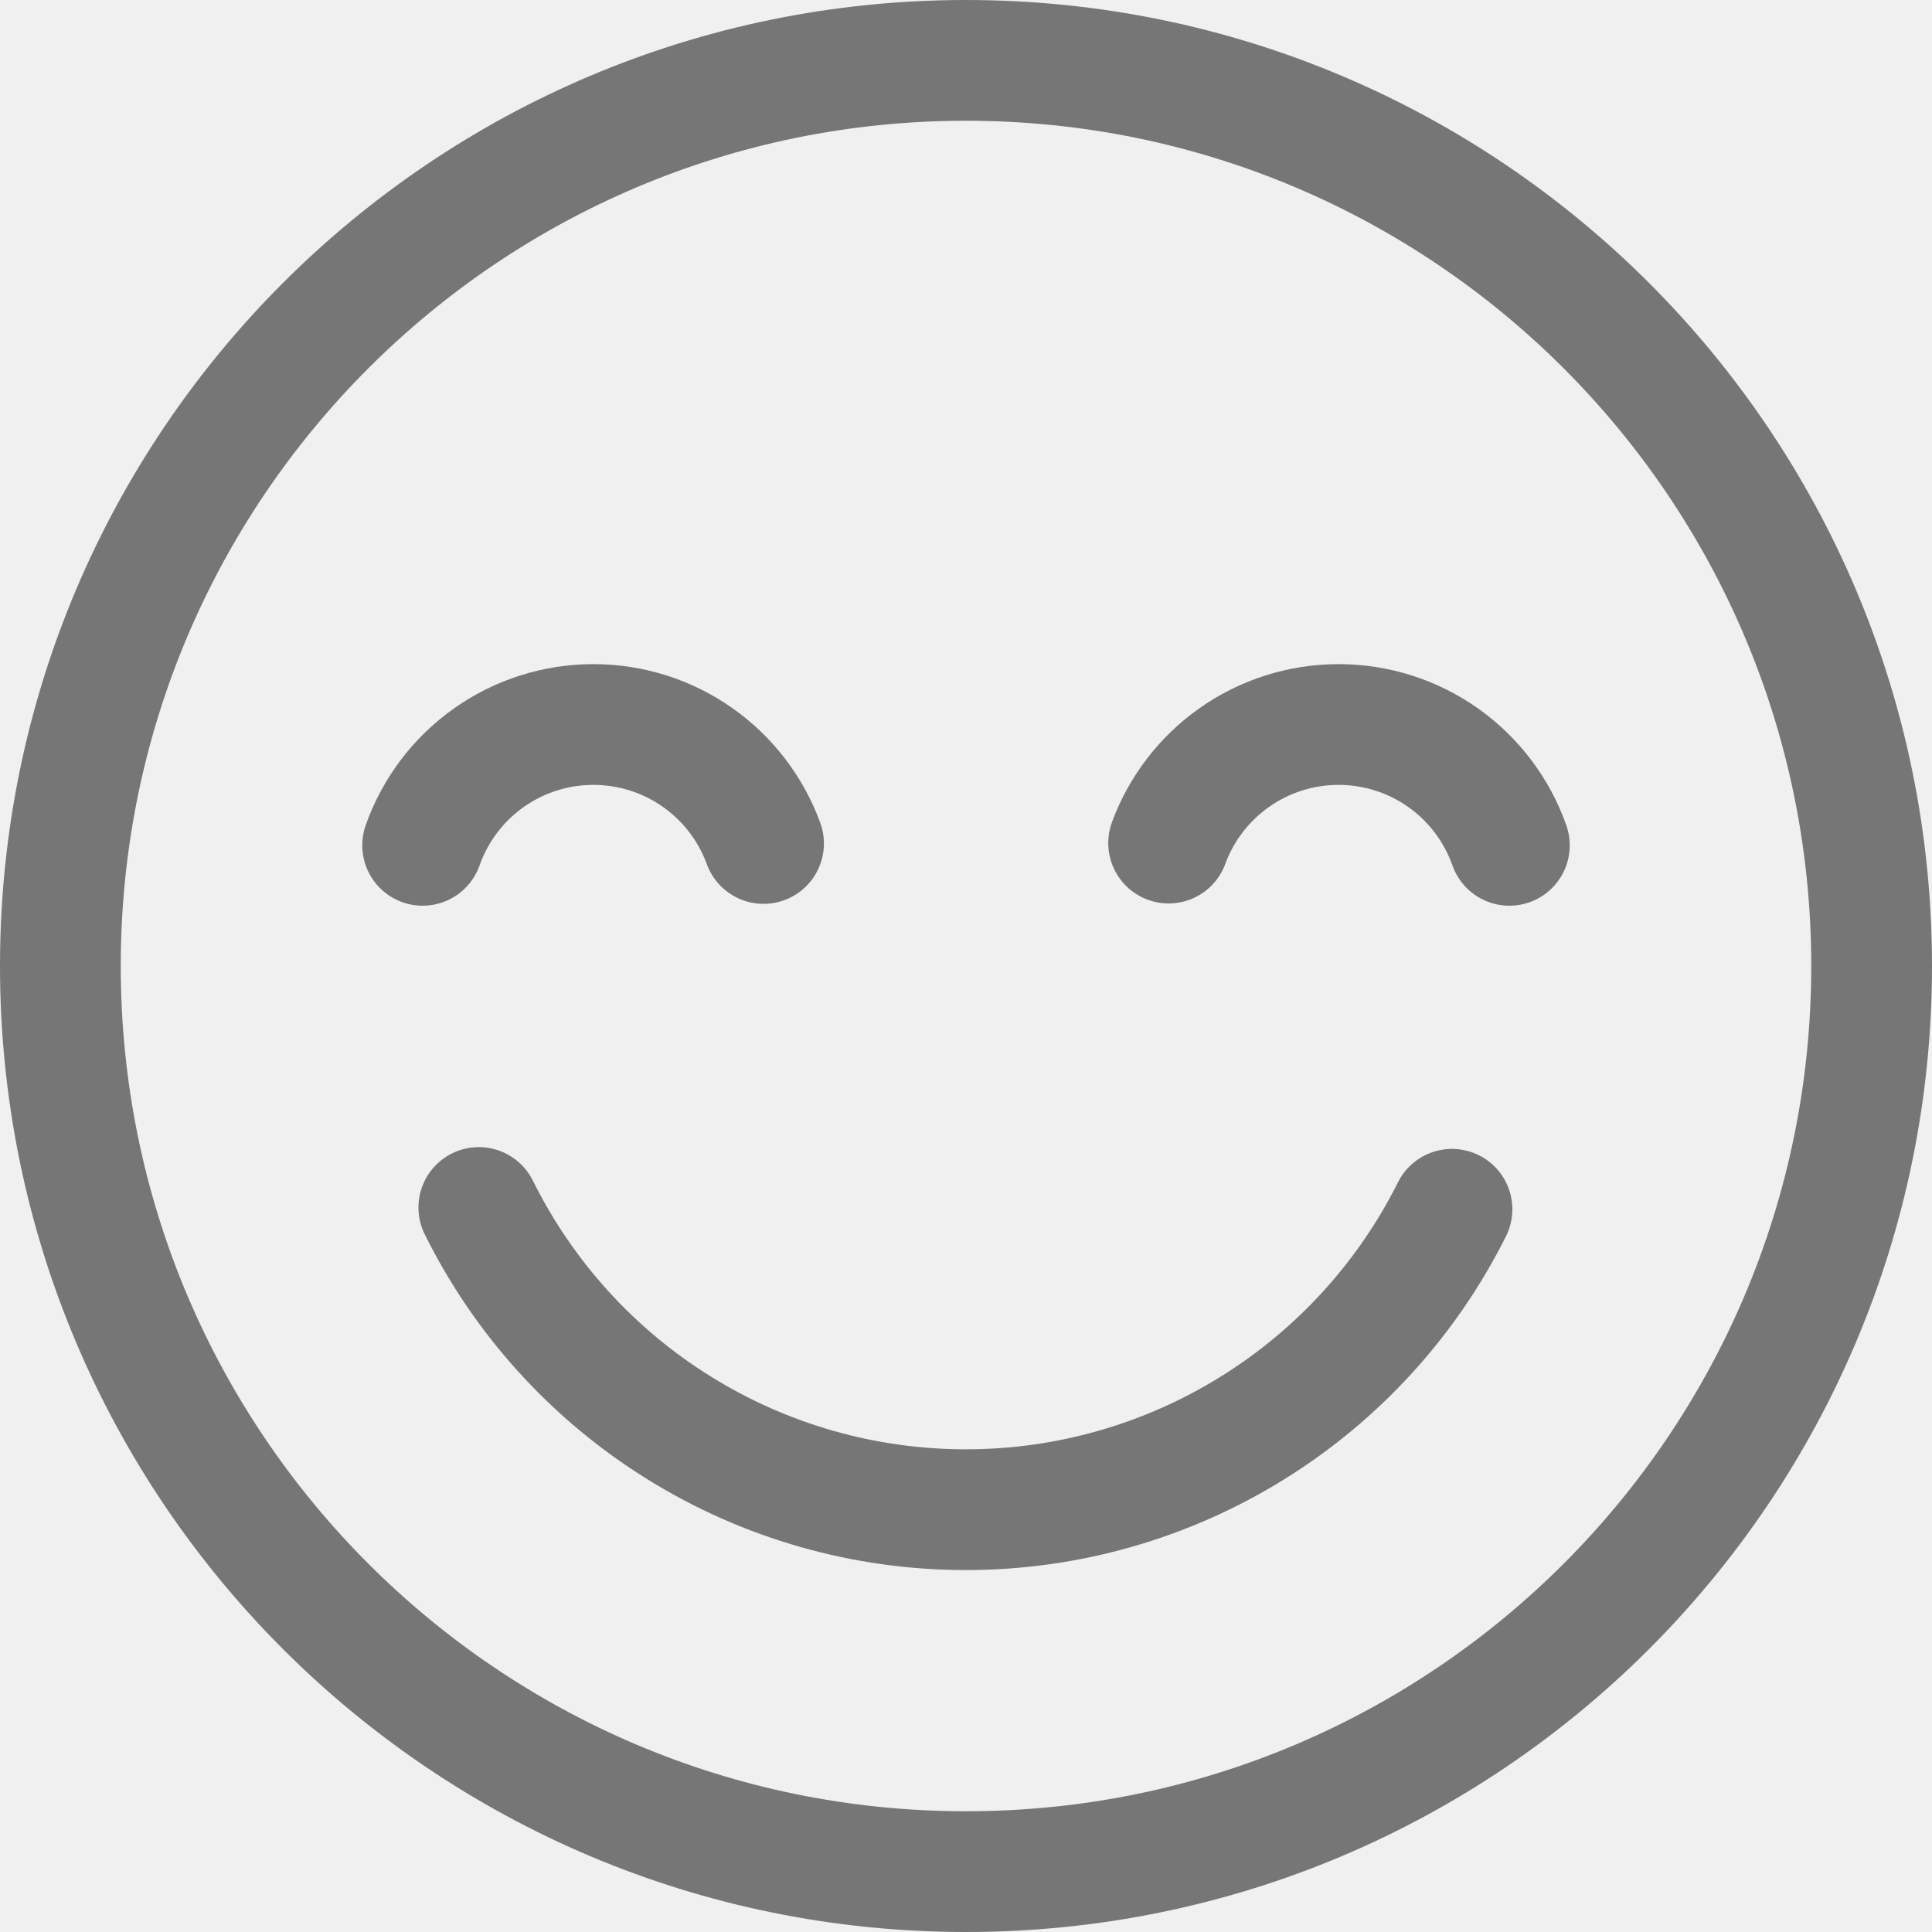
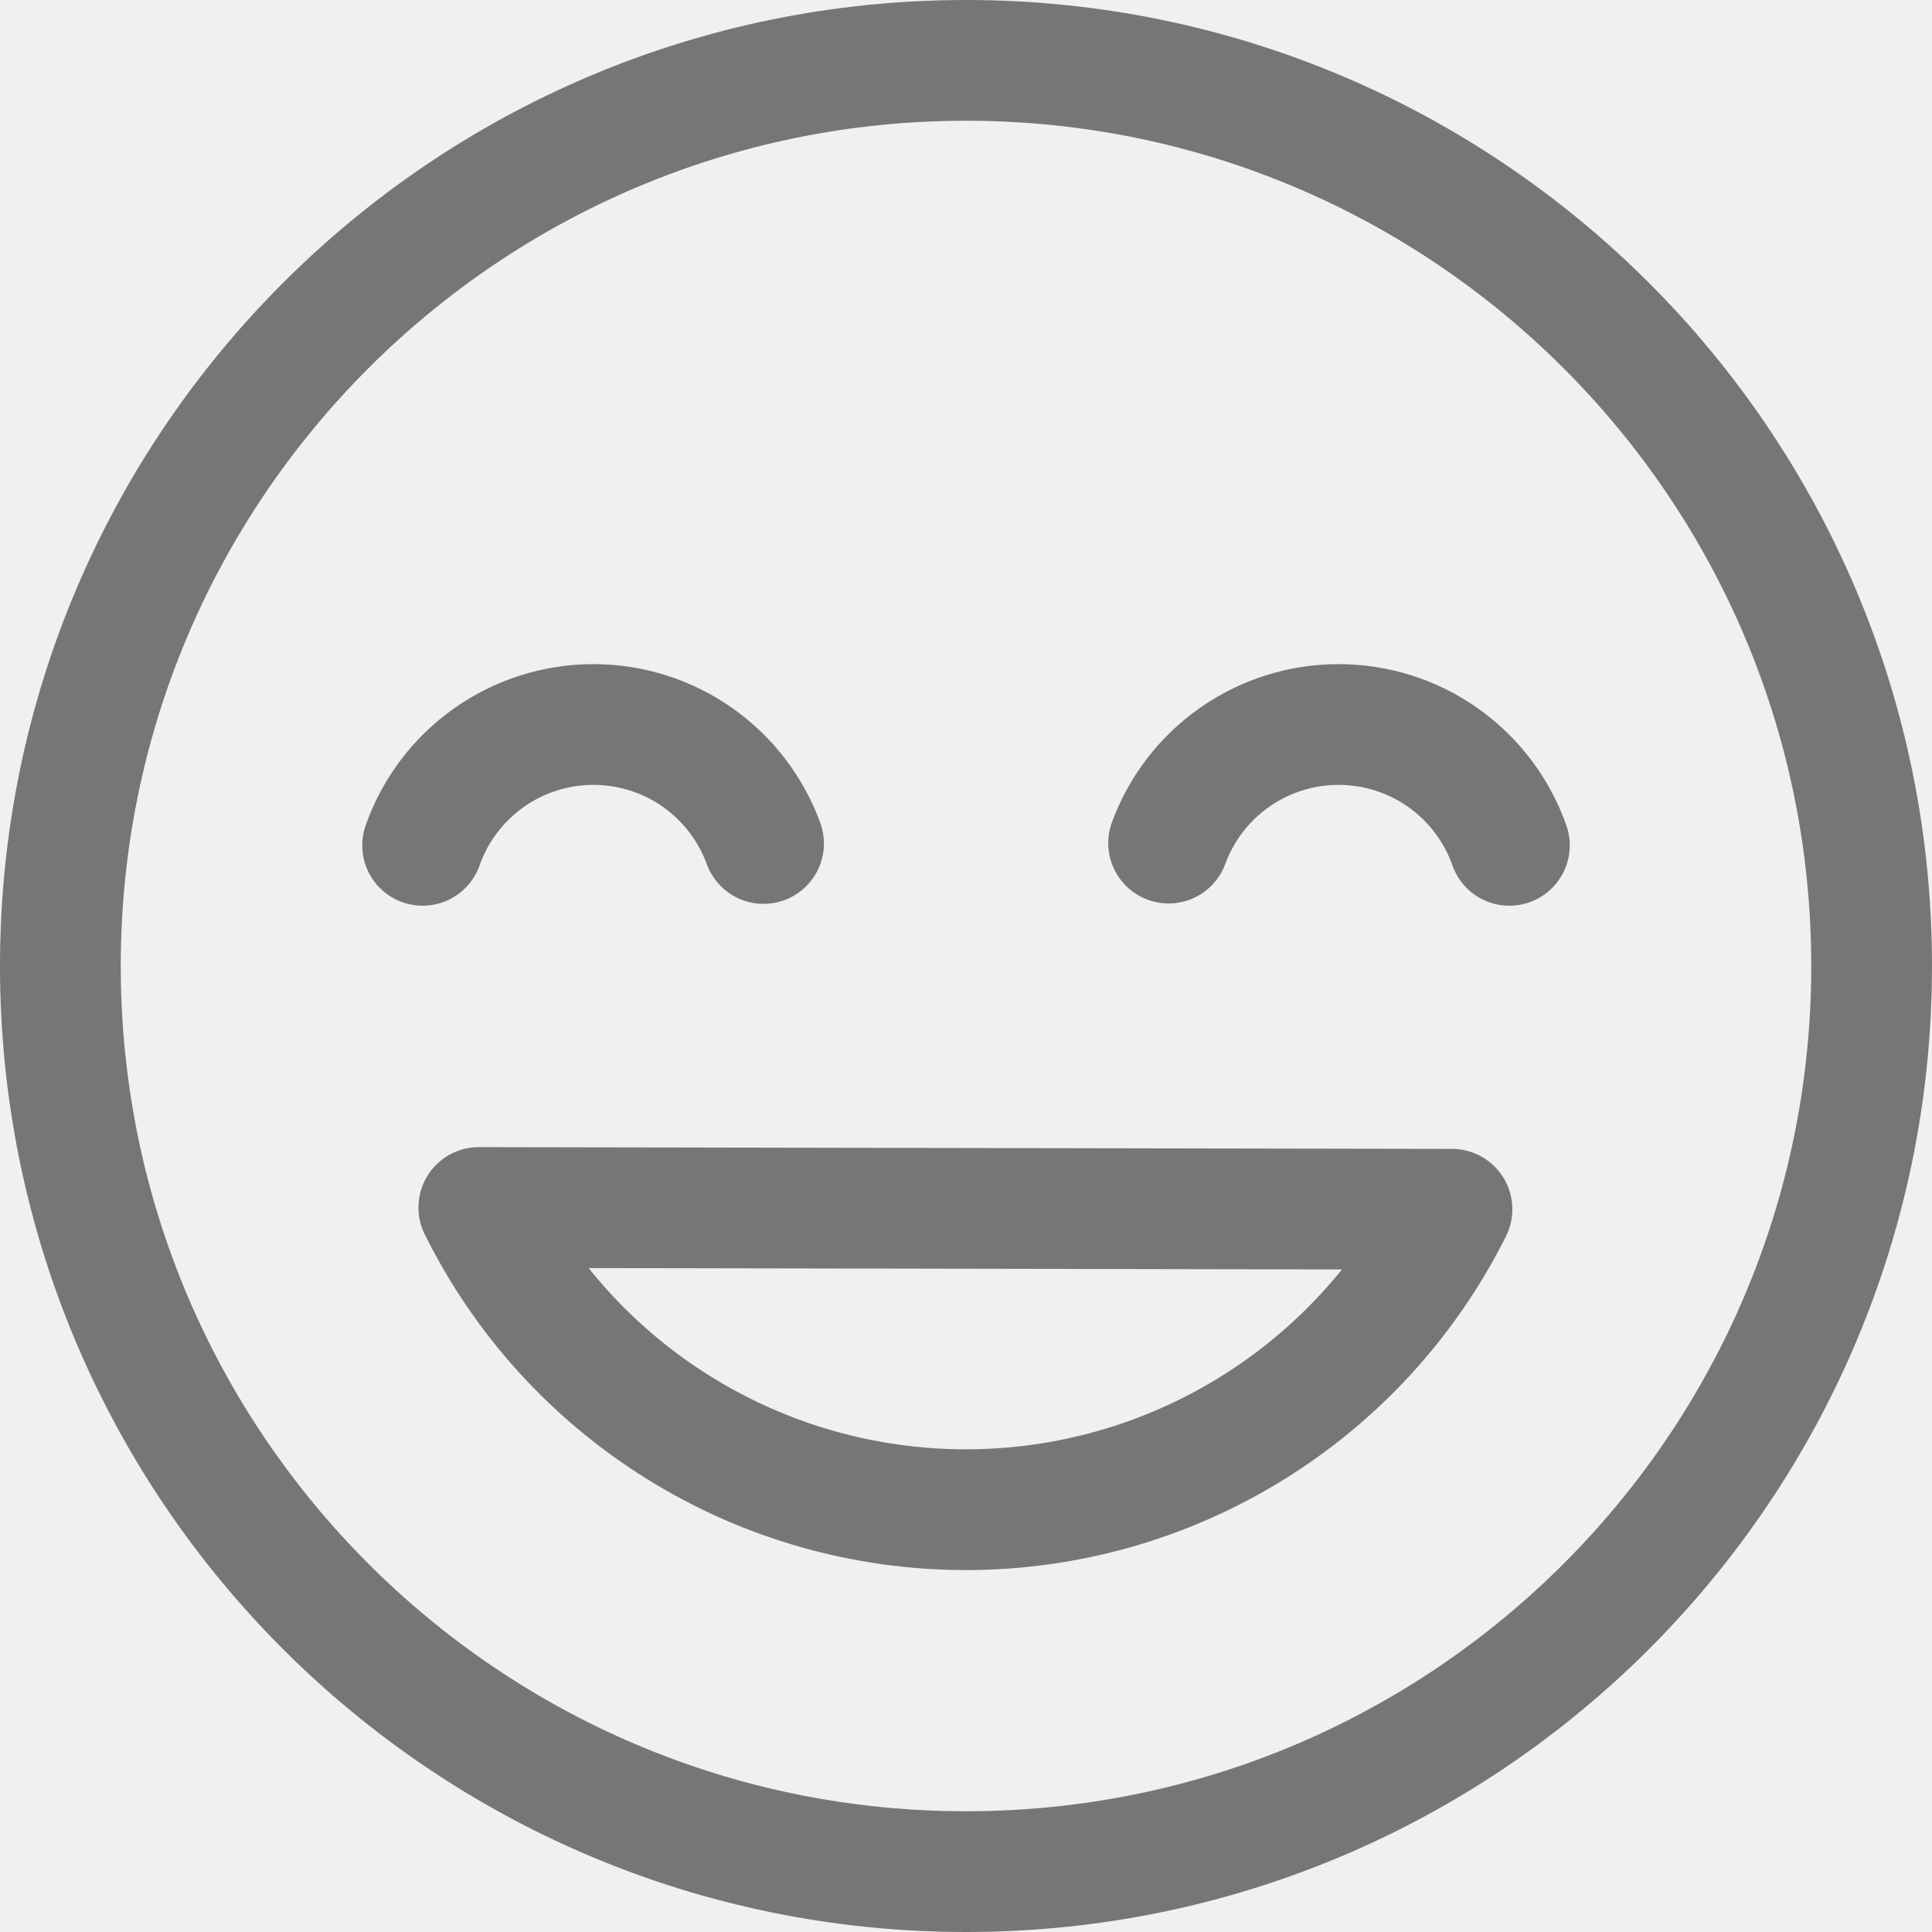
<svg xmlns="http://www.w3.org/2000/svg" width="24" height="24" viewBox="0 0 24 24" fill="none">
  <g clip-path="url(#clip0_1979_1169)">
    <path d="M12 23.25C18.213 23.25 23.25 18.213 23.25 12C23.25 5.787 18.213 0.75 12 0.75C5.787 0.75 0.75 5.787 0.75 12C0.75 18.213 5.787 23.25 12 23.25Z" stroke="#767676" stroke-width="1.5" stroke-linecap="round" stroke-linejoin="round" />
-     <path d="M5.948 15C6.507 16.127 7.369 17.076 8.438 17.739C9.507 18.403 10.74 18.754 11.998 18.754C13.256 18.754 14.489 18.403 15.558 17.739C16.62 17.08 17.478 16.14 18.037 15.022" stroke="#767676" stroke-width="1.5" stroke-linecap="round" stroke-linejoin="round" />
+     <path d="M11.998 18.754C13.256 18.754 14.489 18.403 15.558 17.739C16.62 17.08 17.478 16.14 18.037 15.022L5.948 15C6.507 16.127 7.369 17.076 8.438 17.739C9.507 18.403 10.74 18.754 11.998 18.754Z" stroke="#767676" stroke-width="1.5" stroke-linecap="round" stroke-linejoin="round" />
    <path d="M18.75 10.501C18.595 10.062 18.308 9.682 17.928 9.413C17.548 9.144 17.094 9 16.628 9C16.163 9 15.709 9.144 15.329 9.413C14.957 9.676 14.674 10.046 14.517 10.473" stroke="#767676" stroke-width="1.5" stroke-linecap="round" stroke-linejoin="round" />
    <path d="M5.25 10.501C5.405 10.062 5.692 9.682 6.072 9.413C6.452 9.144 6.906 9 7.372 9C7.837 9 8.291 9.144 8.671 9.413C9.044 9.677 9.328 10.049 9.485 10.478" stroke="#767676" stroke-width="1.5" stroke-linecap="round" stroke-linejoin="round" />
  </g>
  <defs>
    <clipPath id="clip0_1979_1169">
      <rect width="24" height="24" fill="white" />
    </clipPath>
  </defs>
</svg>
